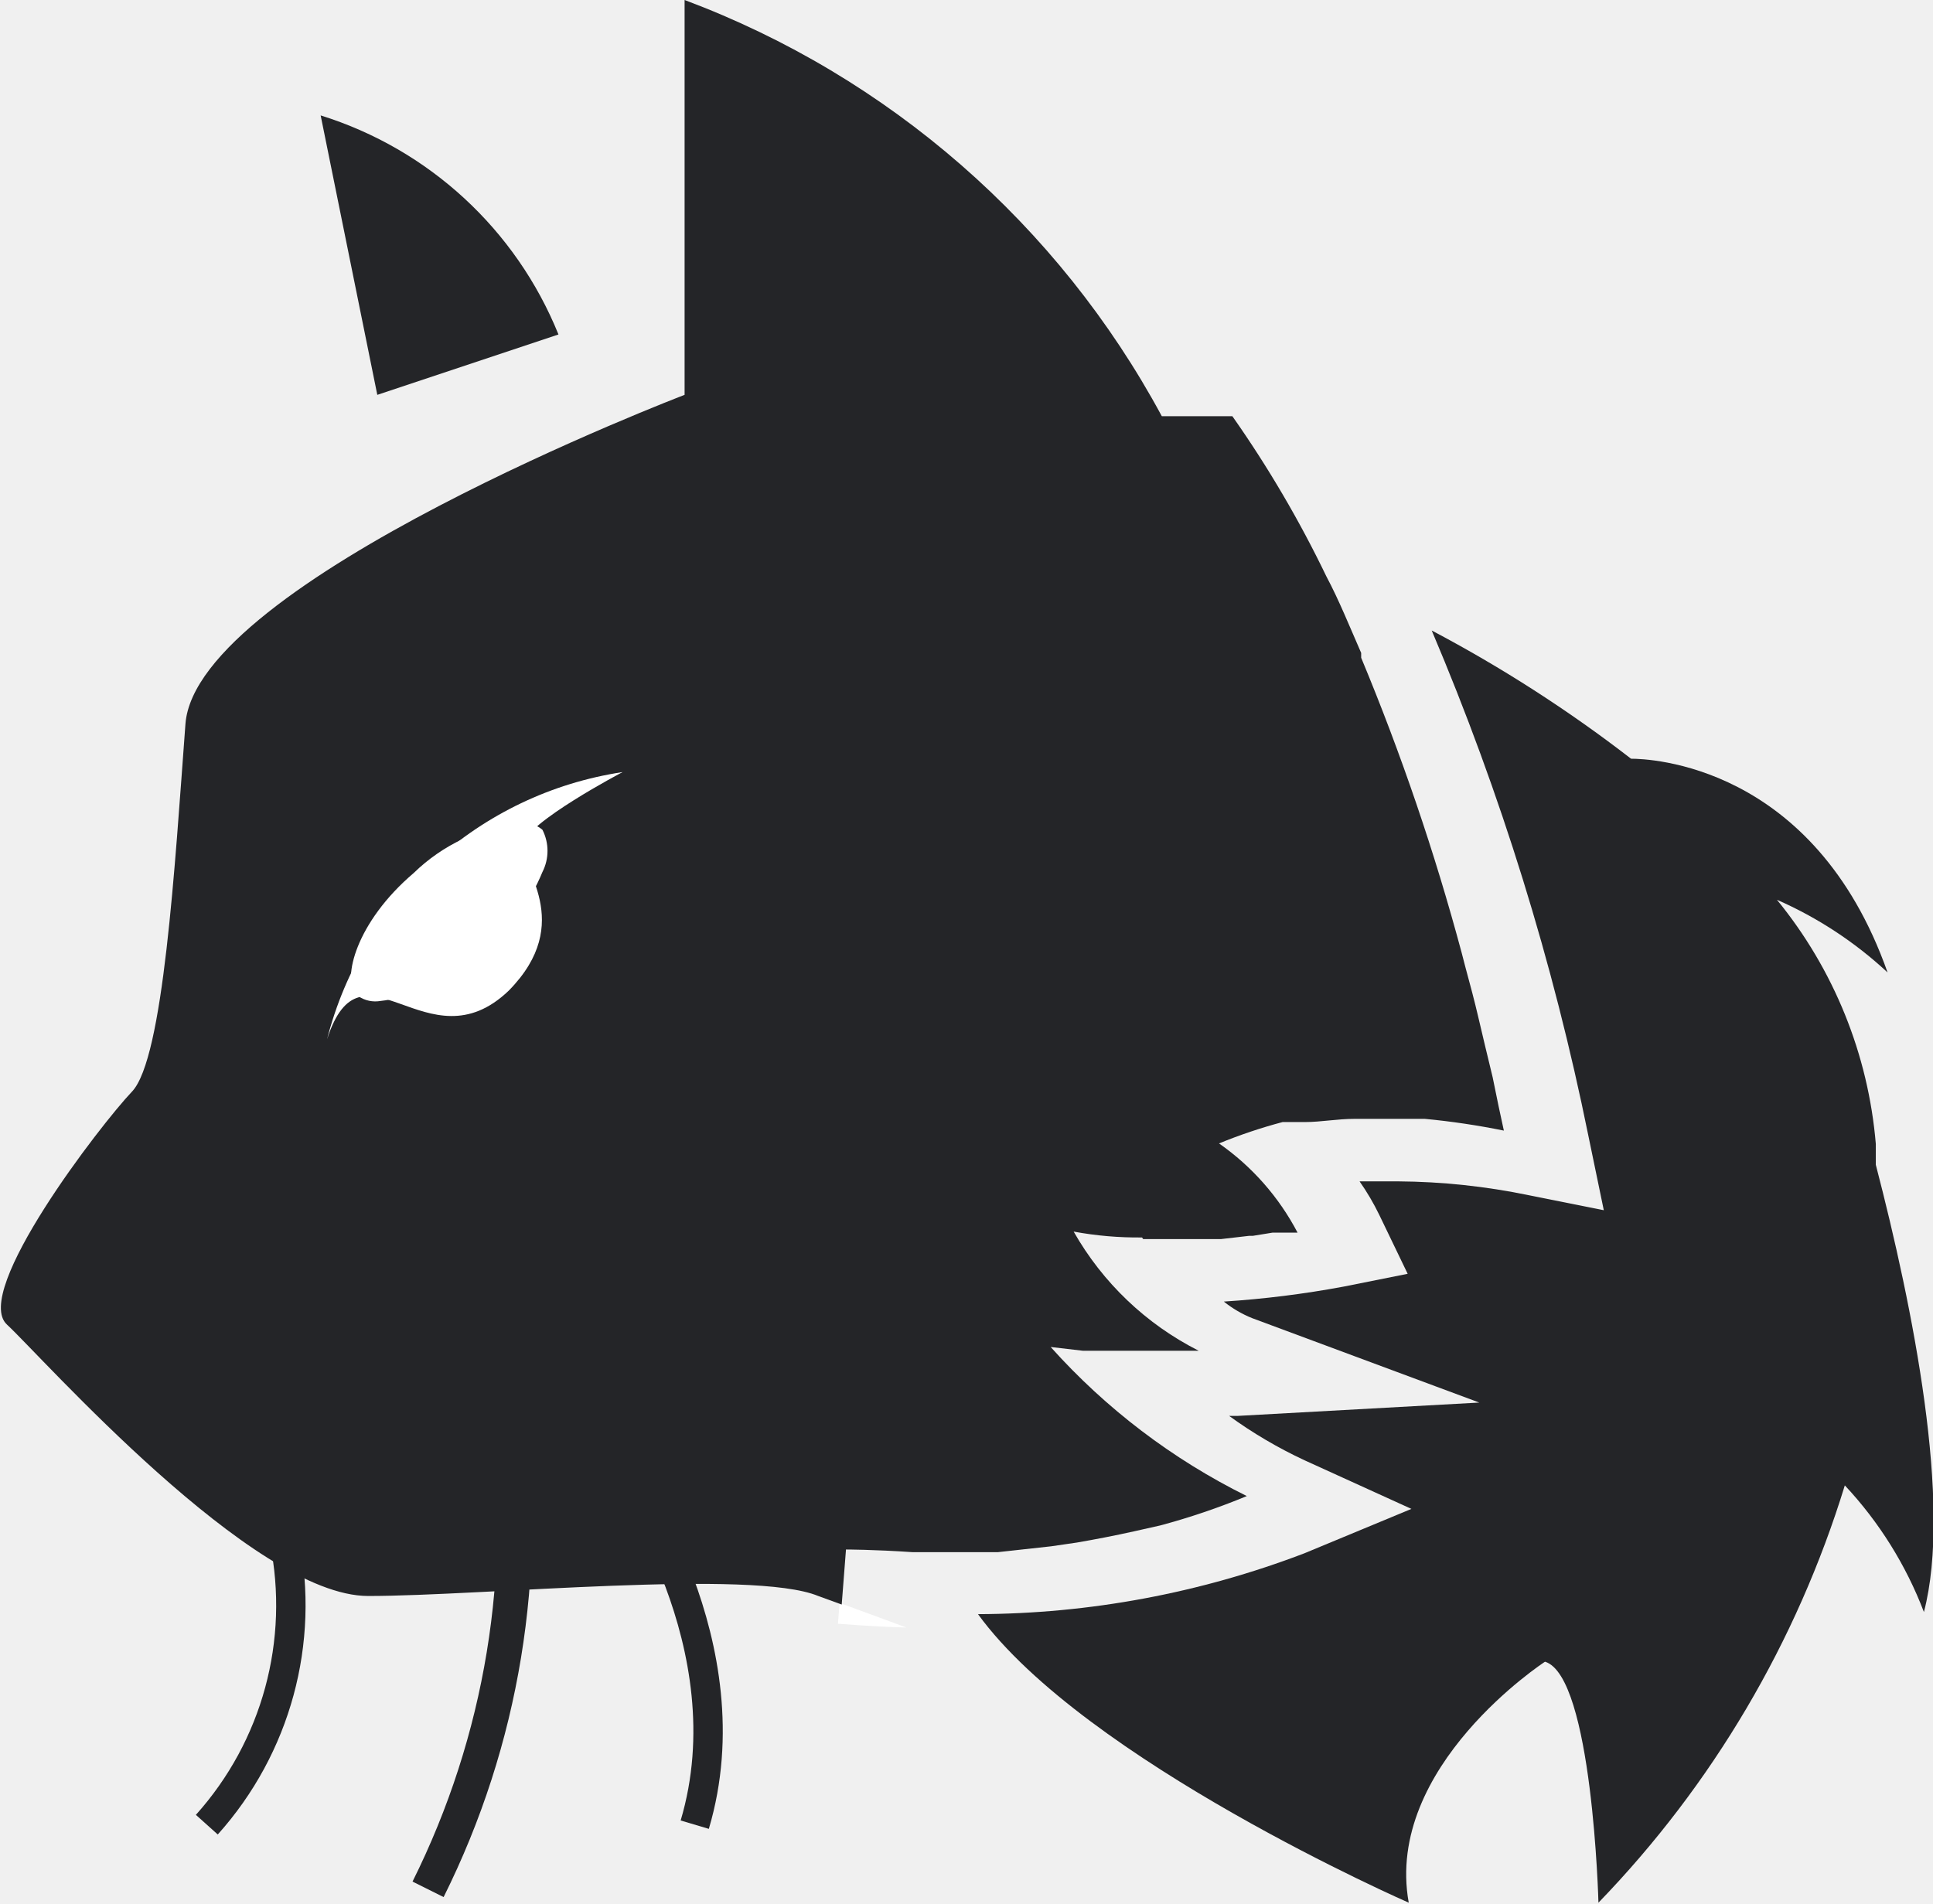
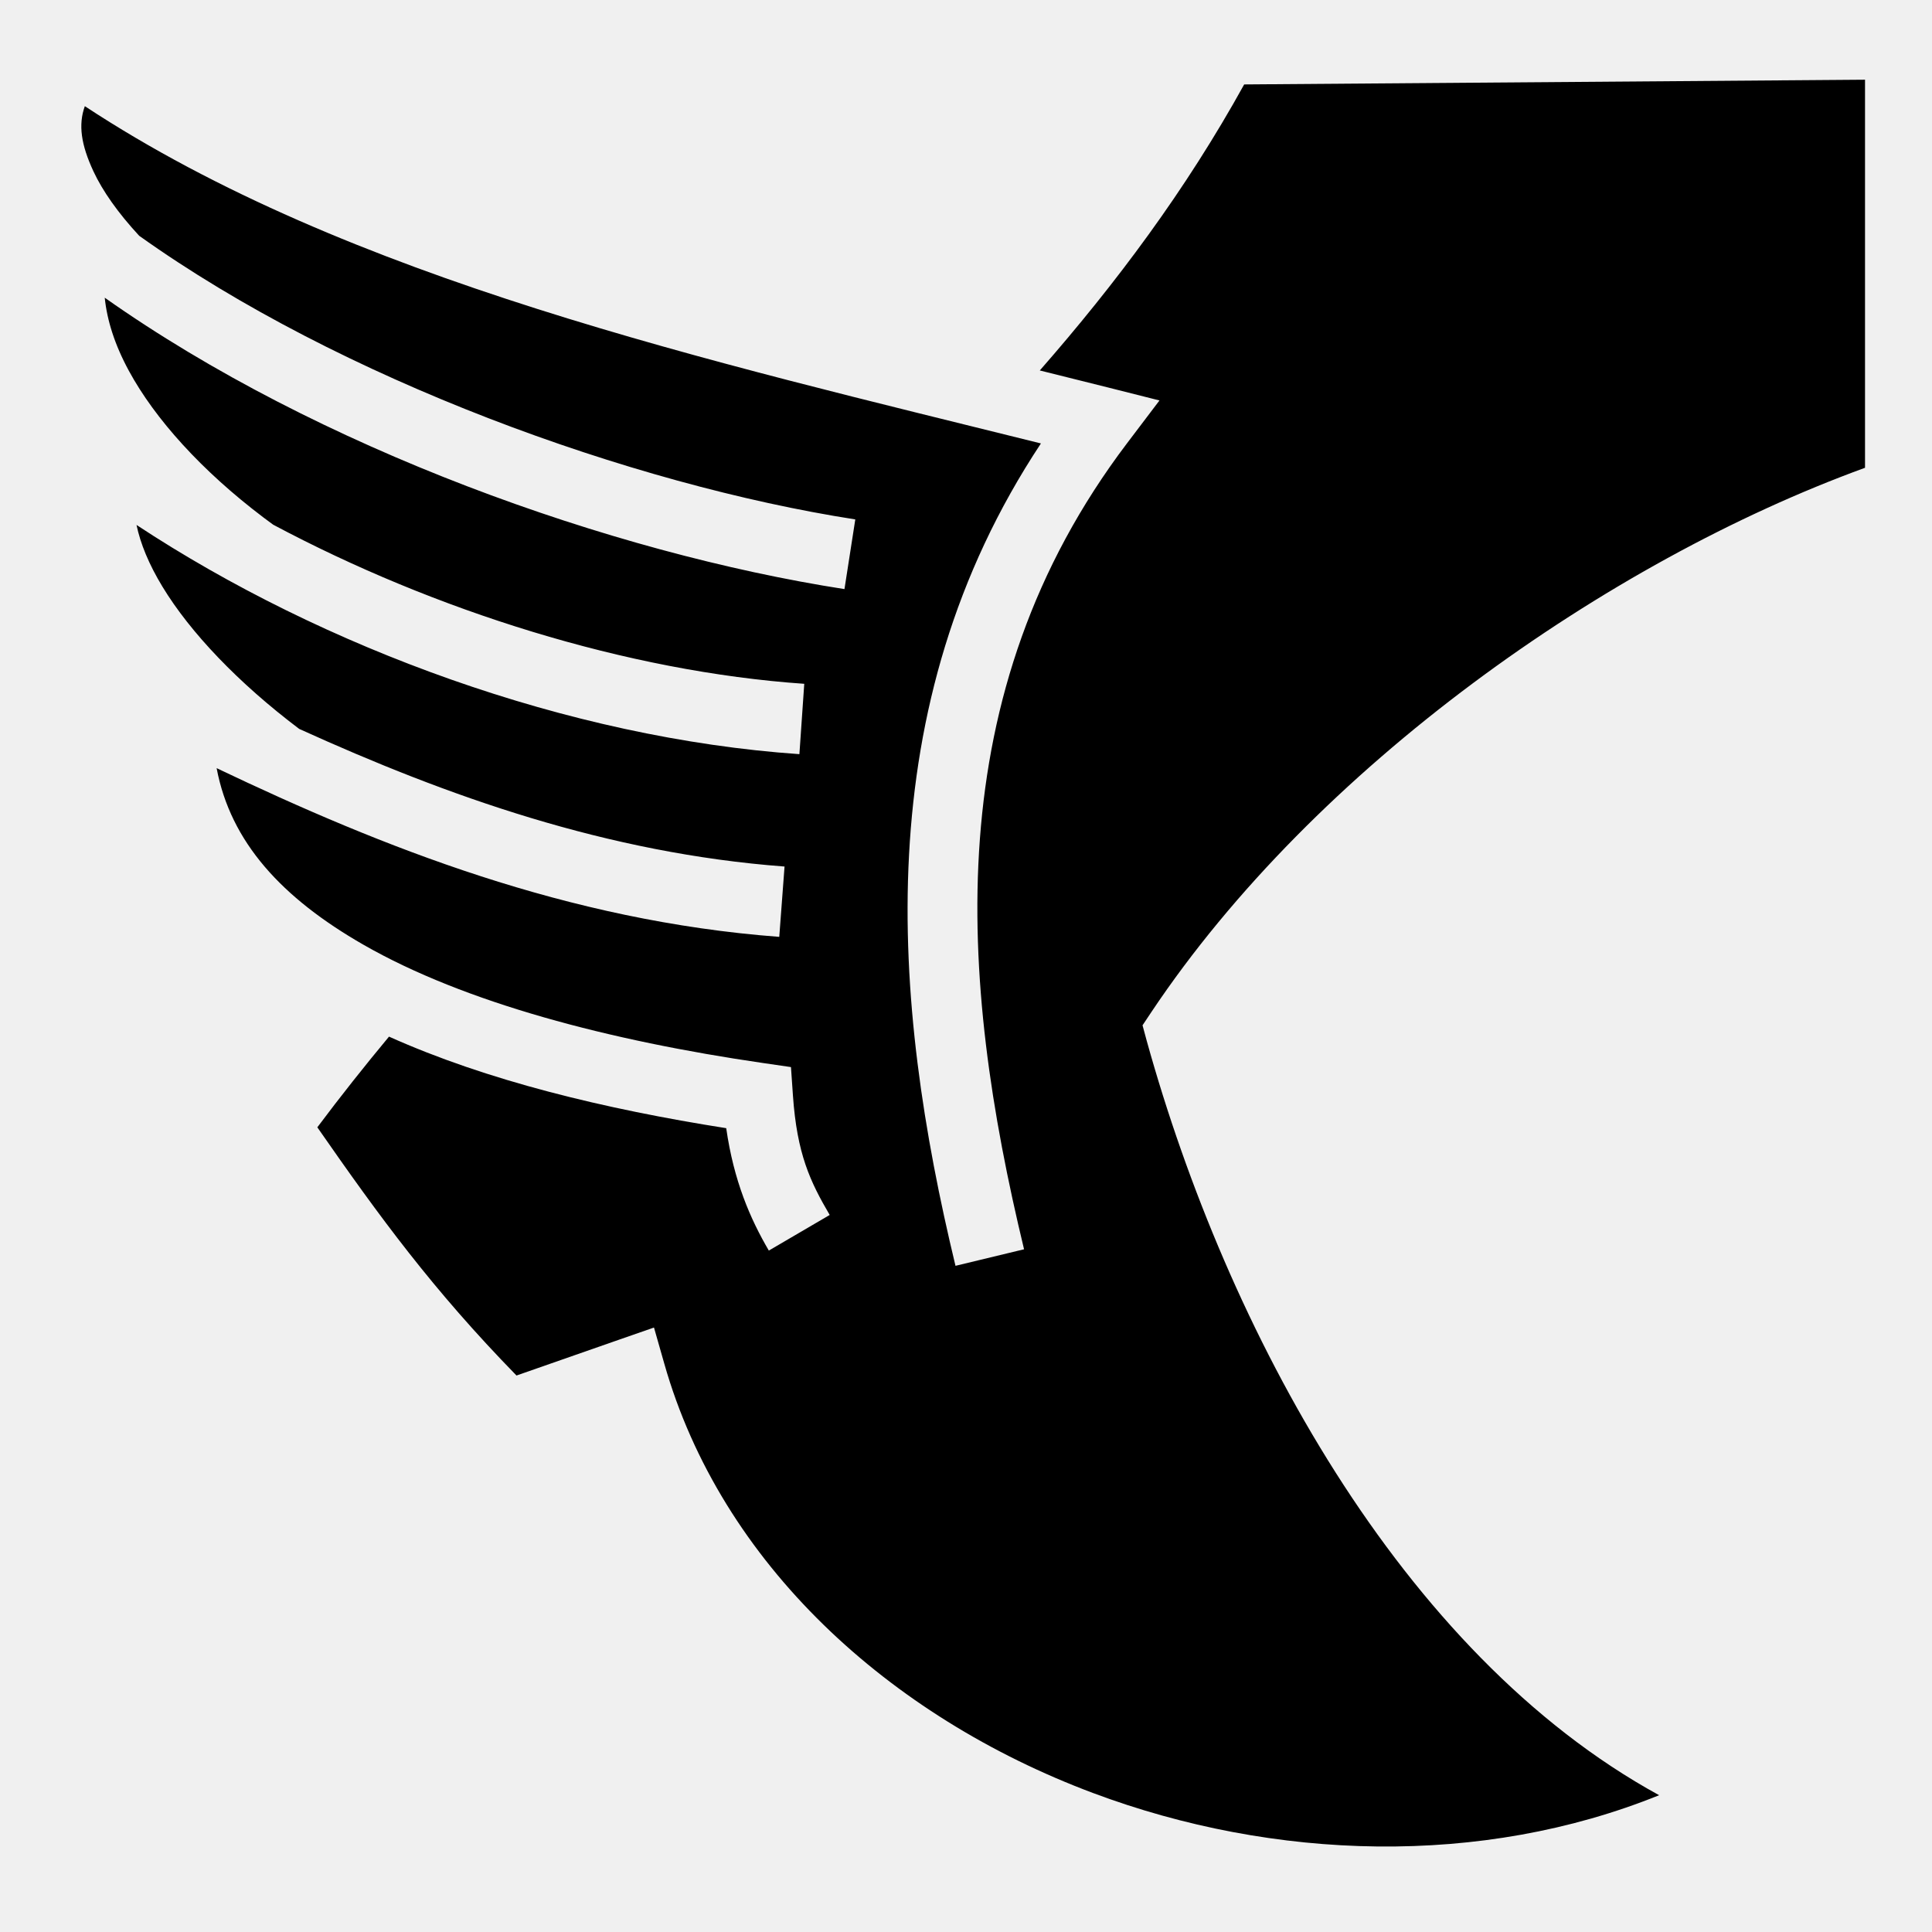
- <svg xmlns="http://www.w3.org/2000/svg" viewBox="0 0 36.17 35.63">
-   <defs>
-     <style>.cls-1{fill:#fff;}.cls-2{fill:#242528;}.cls-3,.cls-4,.cls-5{fill:none;}.cls-3,.cls-4{stroke:#242528;stroke-miterlimit:10;}.cls-3{stroke-width:0.65px;}.cls-4{stroke-width:0.55px;}</style>
-   </defs>
-   <g id="Layer_2" data-name="Layer 2">
-     <g id="Layer_1-2" data-name="Layer 1">
-       <path class="cls-1" d="M13,20s1-5.61,7.7-7c0,0-2.52,1.32-2.6,1.9s1.43,2-.36,3.8C15.62,20.79,14,17.16,13,20Z" />
-       <path class="cls-1" d="M15.68,30.39c.06,0,.55.05,1.28.07L15.71,30Z" />
-       <path class="cls-2" d="M10.45,6.26A7.07,7.07,0,0,0,6,2.16L7.06,7.39Z" />
-       <path class="cls-3" d="M9.49,26.36a15.46,15.46,0,0,1-1.48,9" />
-       <path class="cls-4" d="M11.67,27.58S14,30.79,13,34.15" />
-       <path class="cls-4" d="M5.32,28.82a6.15,6.15,0,0,1-1.45,5.33" />
-       <path class="cls-5" d="M10.06,18.91a6,6,0,0,1-3.69,1.7A1.73,1.73,0,0,1,5,20.09c-.9-1-.12-3.19,1.76-4.86a6,6,0,0,1,3.69-1.7,1.73,1.73,0,0,1,1.34.52C12.72,15.06,11.94,17.24,10.06,18.91Z" />
-       <path class="cls-5" d="M10.48,14.48a5.24,5.24,0,0,0-3.06,1.46C5.8,17.38,5.34,19,5.74,19.46a.87.87,0,0,0,.63.2A5.24,5.24,0,0,0,9.43,18.2a6,6,0,0,0,1.66-2.29,1.35,1.35,0,0,0,0-1.23A.87.87,0,0,0,10.48,14.48Z" />
-       <path class="cls-2" d="M21.39,23.19h.12l.54,0h.2l.43,0,.17,0,.52-.06h.07l.37-.06.12,0,.2,0h.07l.08,0a4.69,4.69,0,0,0-1.47-1.67A9.68,9.68,0,0,1,24,21l.42,0c.3,0,.6-.06.93-.06s.57,0,.86,0l.45,0a14.14,14.14,0,0,1,1.48.22c-.06-.27-.13-.6-.21-1l-.14-.58-.13-.55c-.07-.3-.15-.6-.24-.93l-.07-.27a44.12,44.12,0,0,0-1.88-5.52l0-.09c-.21-.48-.42-1-.65-1.43h0a21.2,21.2,0,0,0-1.76-3H21.74A16.87,16.87,0,0,0,12.81,0V7.39s-9.14,3.49-9.34,6.16-.41,6.26-1,6.88-3,3.75-2.34,4.36,4.6,5.08,6.76,5.08,7.19-.51,8.42,0l.44.16L15.83,29s.51,0,1.25.05h.14c.33,0,.72,0,1.13,0l.32,0,1-.11.48-.07c.35-.06.71-.13,1.07-.21l.49-.11A13,13,0,0,0,23.33,28a12.19,12.19,0,0,1-3.67-2.79l.6.07.18,0,.39,0h1.6a5.59,5.59,0,0,1-2.34-2.23,6.62,6.62,0,0,0,1.28.11Z" />
-       <path class="cls-1" d="M10.15,16.32A3.88,3.88,0,0,1,9.07,17.8a3.38,3.38,0,0,1-2,.94.56.56,0,0,1-.41-.13c-.26-.29,0-1.35,1.08-2.27a3.38,3.38,0,0,1,2-.94.56.56,0,0,1,.41.13A.87.87,0,0,1,10.15,16.32Z" />
-       <path class="cls-2" d="M35.1,21.8c0-.13,0-.25,0-.39a8.32,8.32,0,0,0-1.85-4.57,7.41,7.41,0,0,1,2.07,1.36c-1.38-3.91-4.48-4-4.8-4a25.72,25.72,0,0,0-3.73-2.4,49.22,49.22,0,0,1,2.93,9.45l.29,1.4-1.4-.28a12.45,12.45,0,0,0-2.45-.26l-.72,0a4.55,4.55,0,0,1,.37.63l.53,1.1-1.2.24a18.83,18.83,0,0,1-2.24.28,2.09,2.09,0,0,0,.53.31l4.25,1.58-4.53.25H23a8.52,8.52,0,0,0,1.41.83l2,.91-2,.83a17.27,17.27,0,0,1-6.11,1.14c2,2.75,8.06,5.4,8.06,5.4-.46-2.55,2.55-4.51,2.55-4.51.89.27,1,4.51,1,4.51a19.44,19.44,0,0,0,4.61-7.81A7.25,7.25,0,0,1,36,30.17C36.53,28.15,35.8,24.49,35.1,21.8Z" />
-       <path class="cls-1" d="M6.12,19.45a6.75,6.75,0,0,1,5.53-5s-1.81.95-1.87,1.36,1,1.45-.26,2.73C8,20,6.77,17.44,6.12,19.45Z" />
-     </g>
+ <svg xmlns="http://www.w3.org/2000/svg" viewBox="0 0 512 512" style="height: 512px; width: 512px;">
+   <path d="M0 0h512v512H0z" fill="#ffffff" fill-opacity="0" />
+   <g class="" transform="translate(0,0)" style="touch-action: none;">
+     <path d="M494.25 21.125l-164.53 1.25c-15.463 27.984-33.913 52.67-54.163 75.8 6.012 1.497 12.073 2.995 18.027 4.497l13.69 3.453-8.528 11.254c-50.415 66.503-44.632 142.087-27.36 213.694l-18.17 4.383c-16.838-69.817-23.528-148.192 22.64-217.94-88.07-21.897-183.62-43.434-253.374-89.38-1.77 4.89-1.01 10.187 2.262 17.23 2.427 5.222 6.516 11.043 12.14 17.117 53.162 37.938 130.458 65.946 189.778 75.168l-2.87 18.467c-61.85-9.616-139.642-37.397-196.036-77.227.61 5.953 2.61 12.393 6.387 19.36 6.918 12.758 19.275 26.49 35.7 38.907.84.635 1.697 1.265 2.557 1.893 42.555 22.677 93.696 38.914 140.737 42.164l-1.287 18.644c-61.147-4.222-126.33-28.22-175.672-60.745 1.03 4.922 3.253 10.397 6.885 16.38 7.367 12.14 20.078 25.484 36.23 37.675 39.264 17.838 81.604 32.938 128.62 36.473l-1.4 18.636C150.41 244.06 101.38 224.536 57.41 203.57c3.7 19.623 17.285 34.4 38.926 46.805 26.818 15.373 65.26 25.424 105.822 31.328l7.457 1.086.52 7.517c1.074 15.51 4.568 22.832 9.742 31.672l-16.13 9.438c-4.93-8.426-9.286-18.45-11.292-32.436-32.304-5.087-63.402-12.616-89.365-24.265-6.44 7.75-12.784 15.74-18.994 24.033 16.515 23.758 30.6 43.036 52.78 65.78l27.095-9.467 9.343-3.25 2.718 9.53c15.066 53.052 59.564 93.564 113.595 113.813 48.005 17.99 103.003 19.633 150.063.594-68.673-37.578-114.617-123.708-135.782-199.875l-1.125-4.156 2.376-3.564C348.53 203.283 425.85 148.88 494.25 123.97V21.124z" fill="#000000" fill-opacity="1" />
  </g>
</svg>
